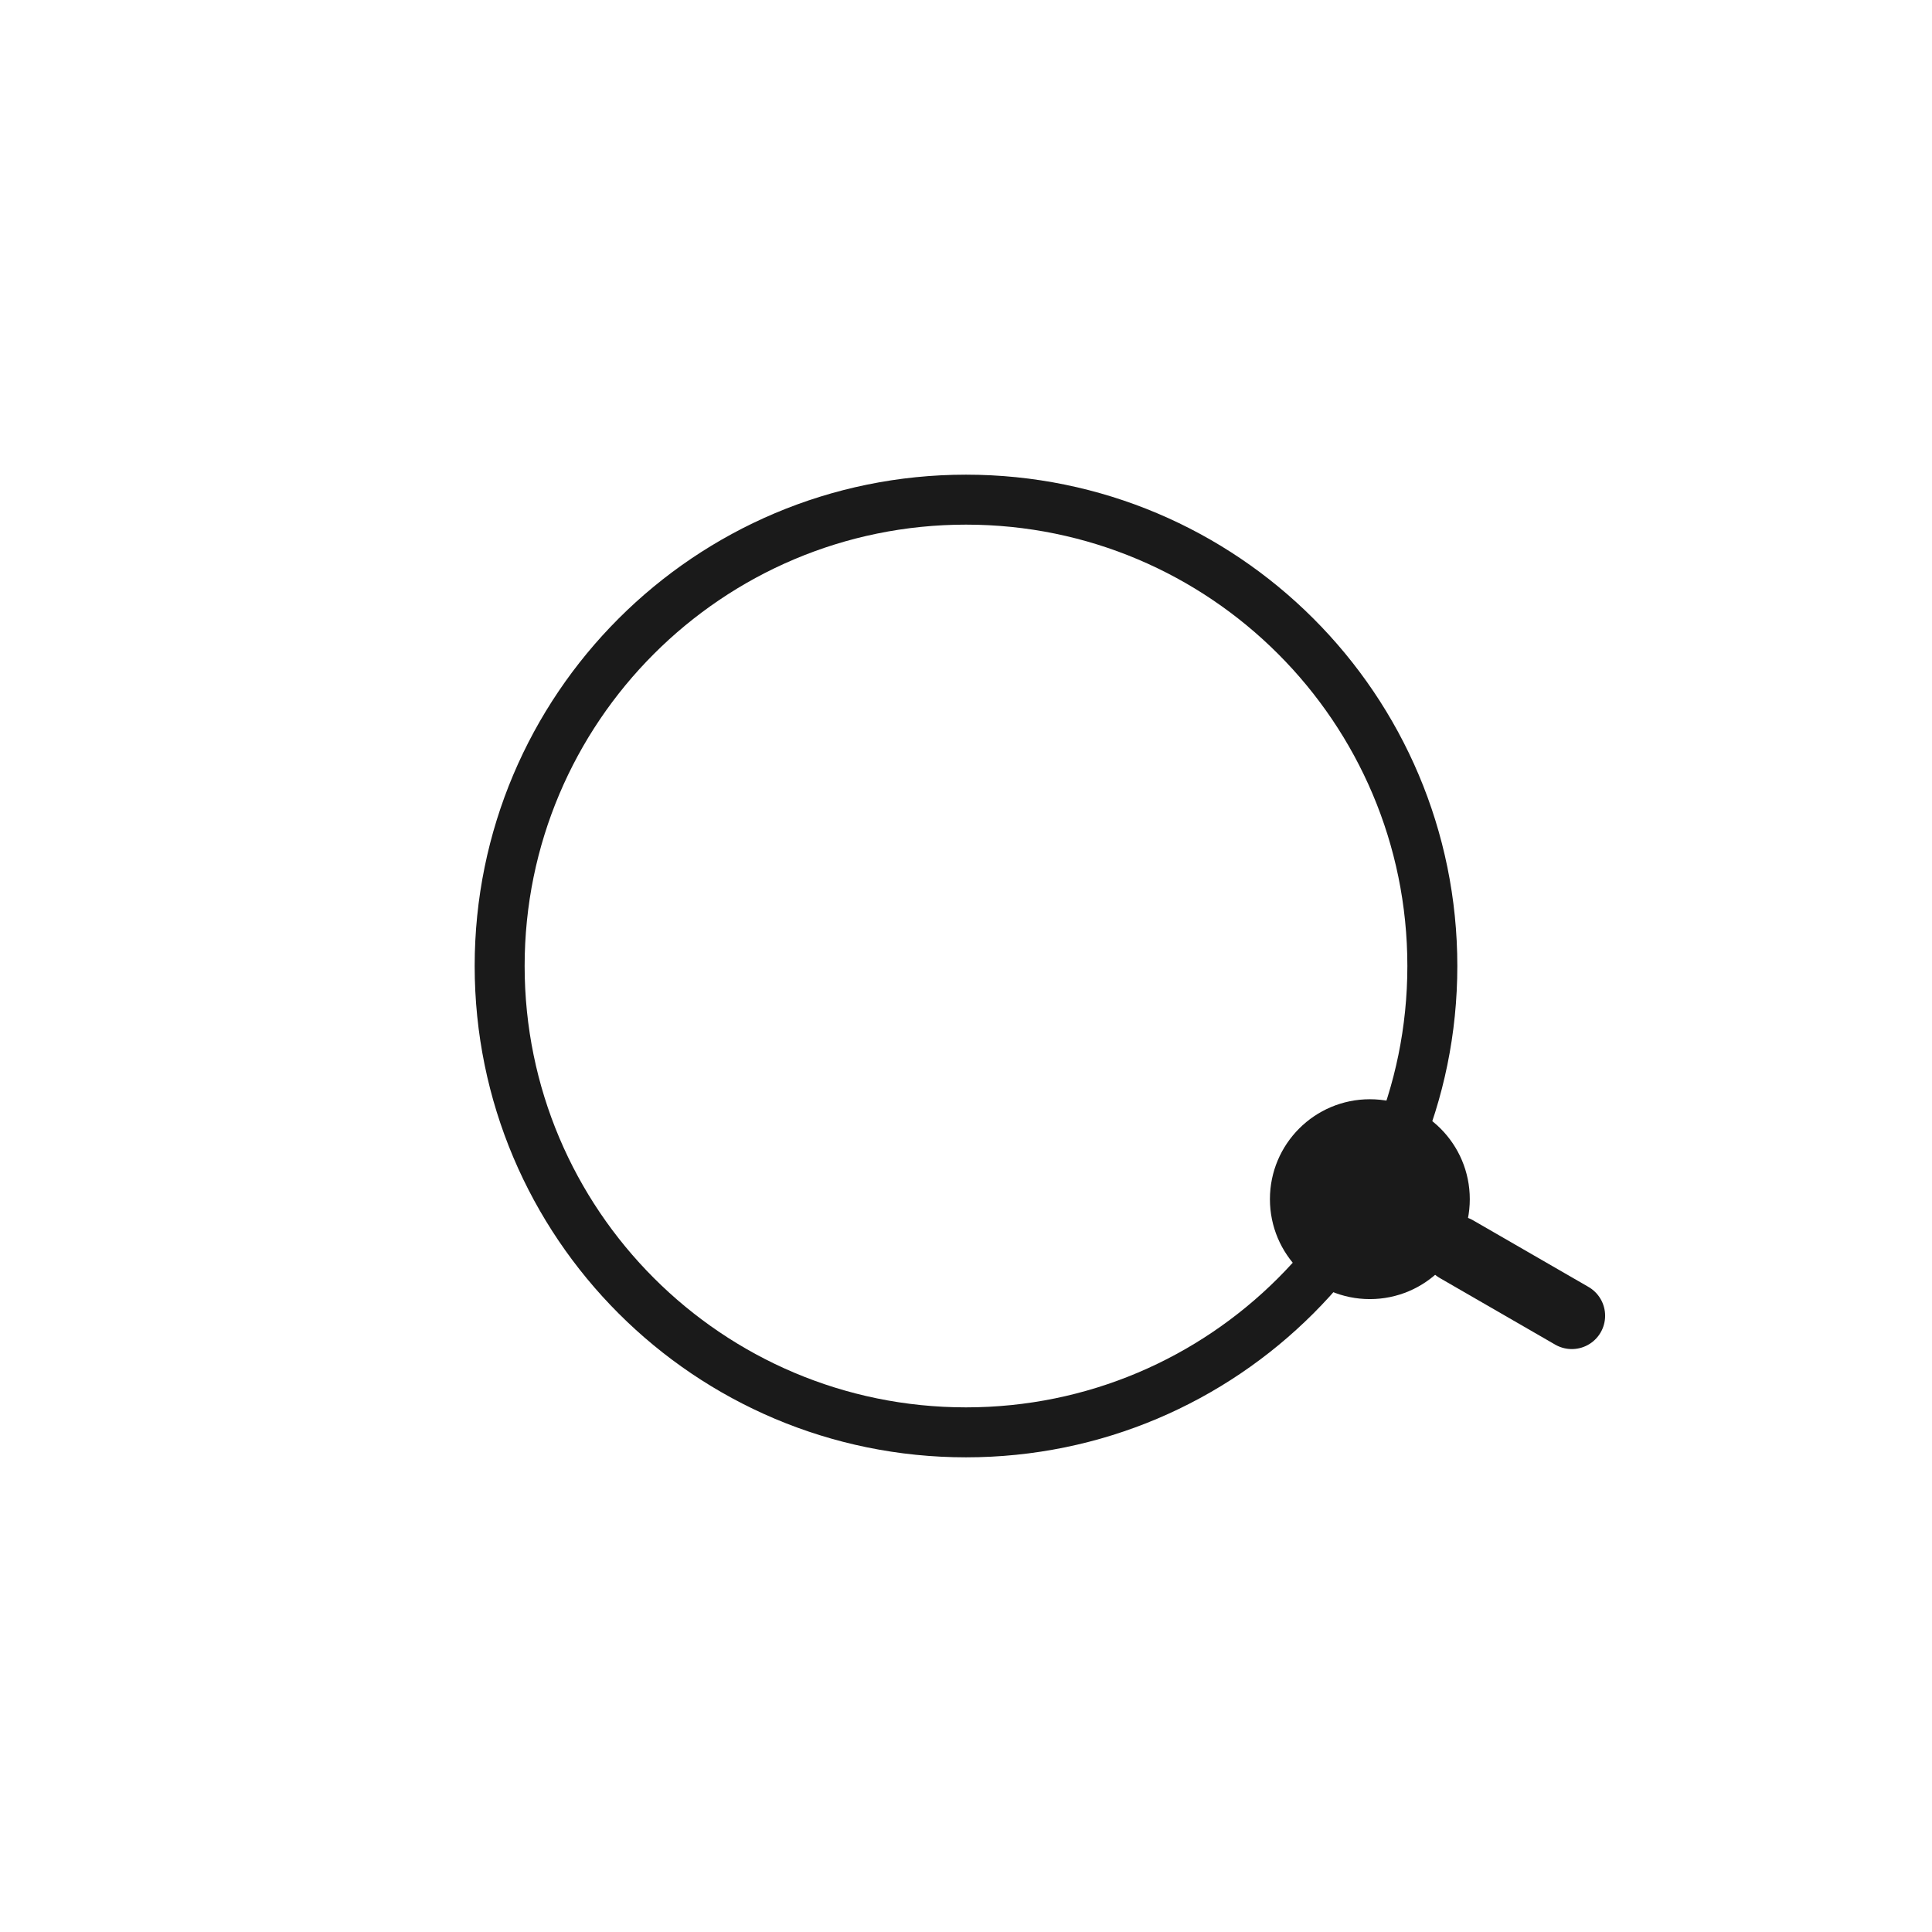
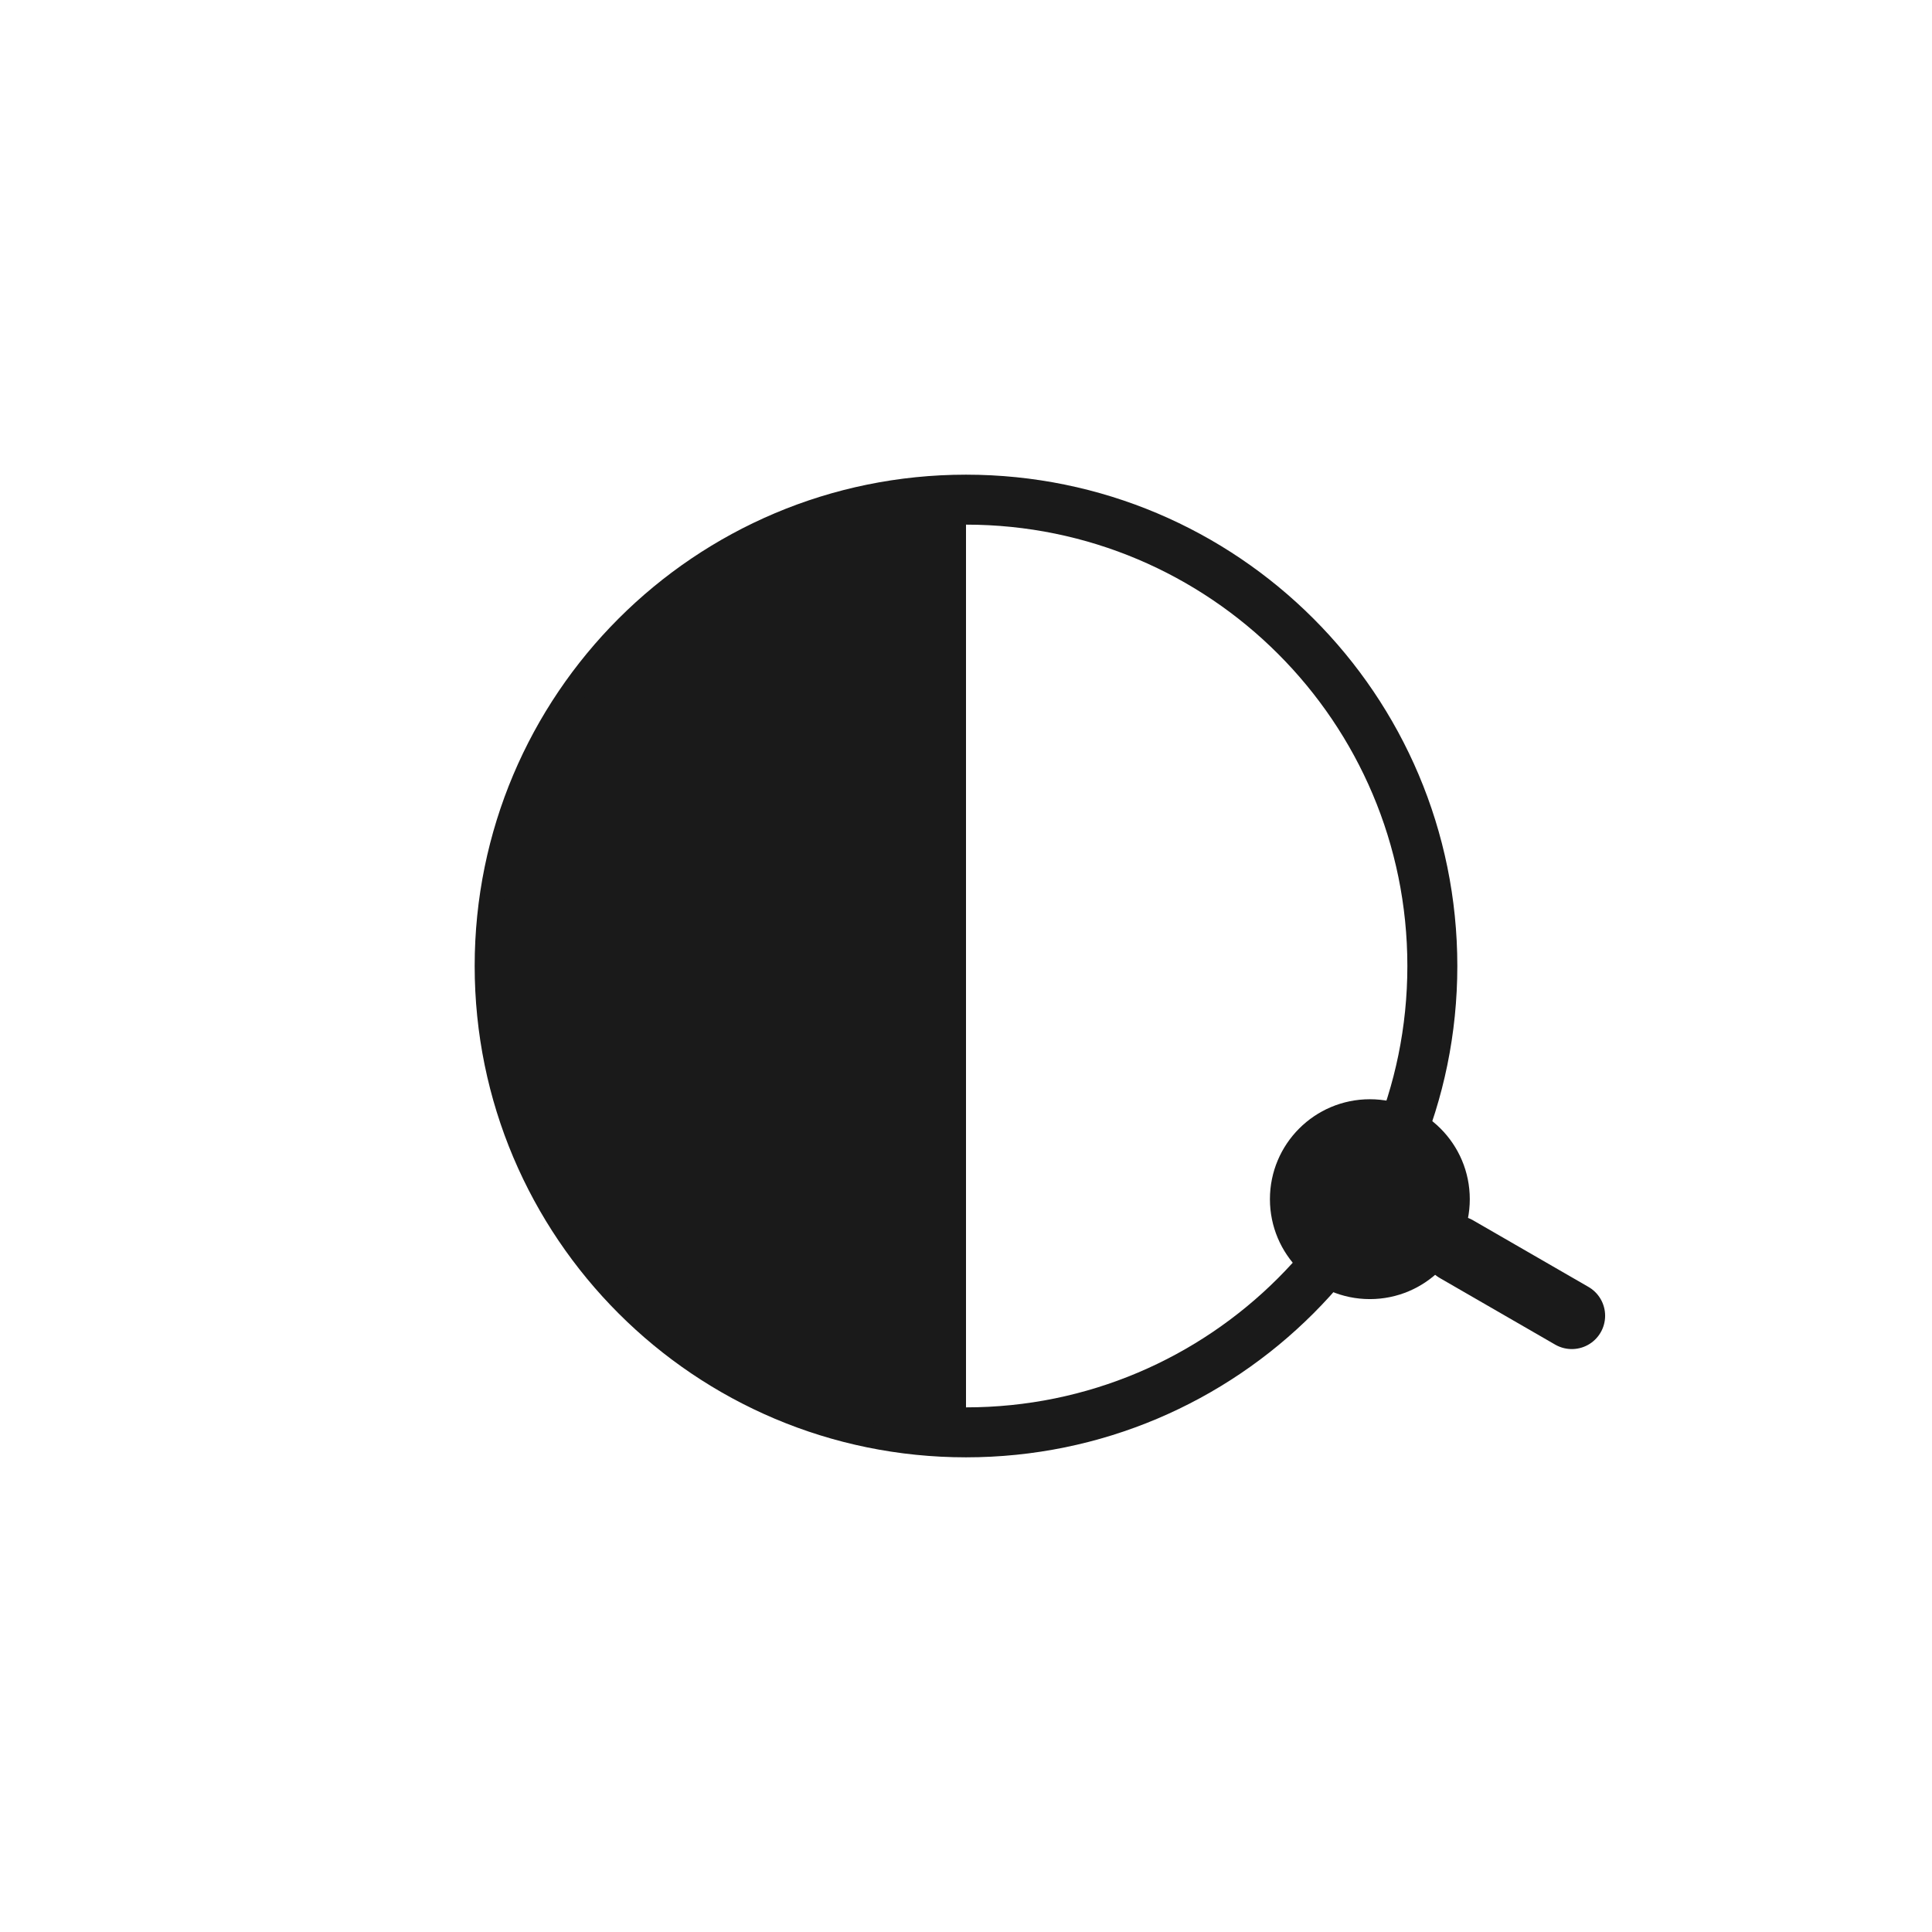
<svg xmlns="http://www.w3.org/2000/svg" width="160" height="160" viewBox="-29 -29 58 58" role="img" aria-label="Csus♯4">
  <circle r="14" fill="none" stroke="#1a1a1a" stroke-width="1.5" />
+   <path d="M0,-14 A14,14 0 0,0 0,14 Z" fill="#1a1a1a" />
  <circle cx="12.124" cy="7" r="3" fill="#1a1a1a" />
  <line x1="14.722" y1="8.5" x2="18.187" y2="10.5" stroke="#1a1a1a" stroke-width="2" stroke-linecap="round" />
</svg>
